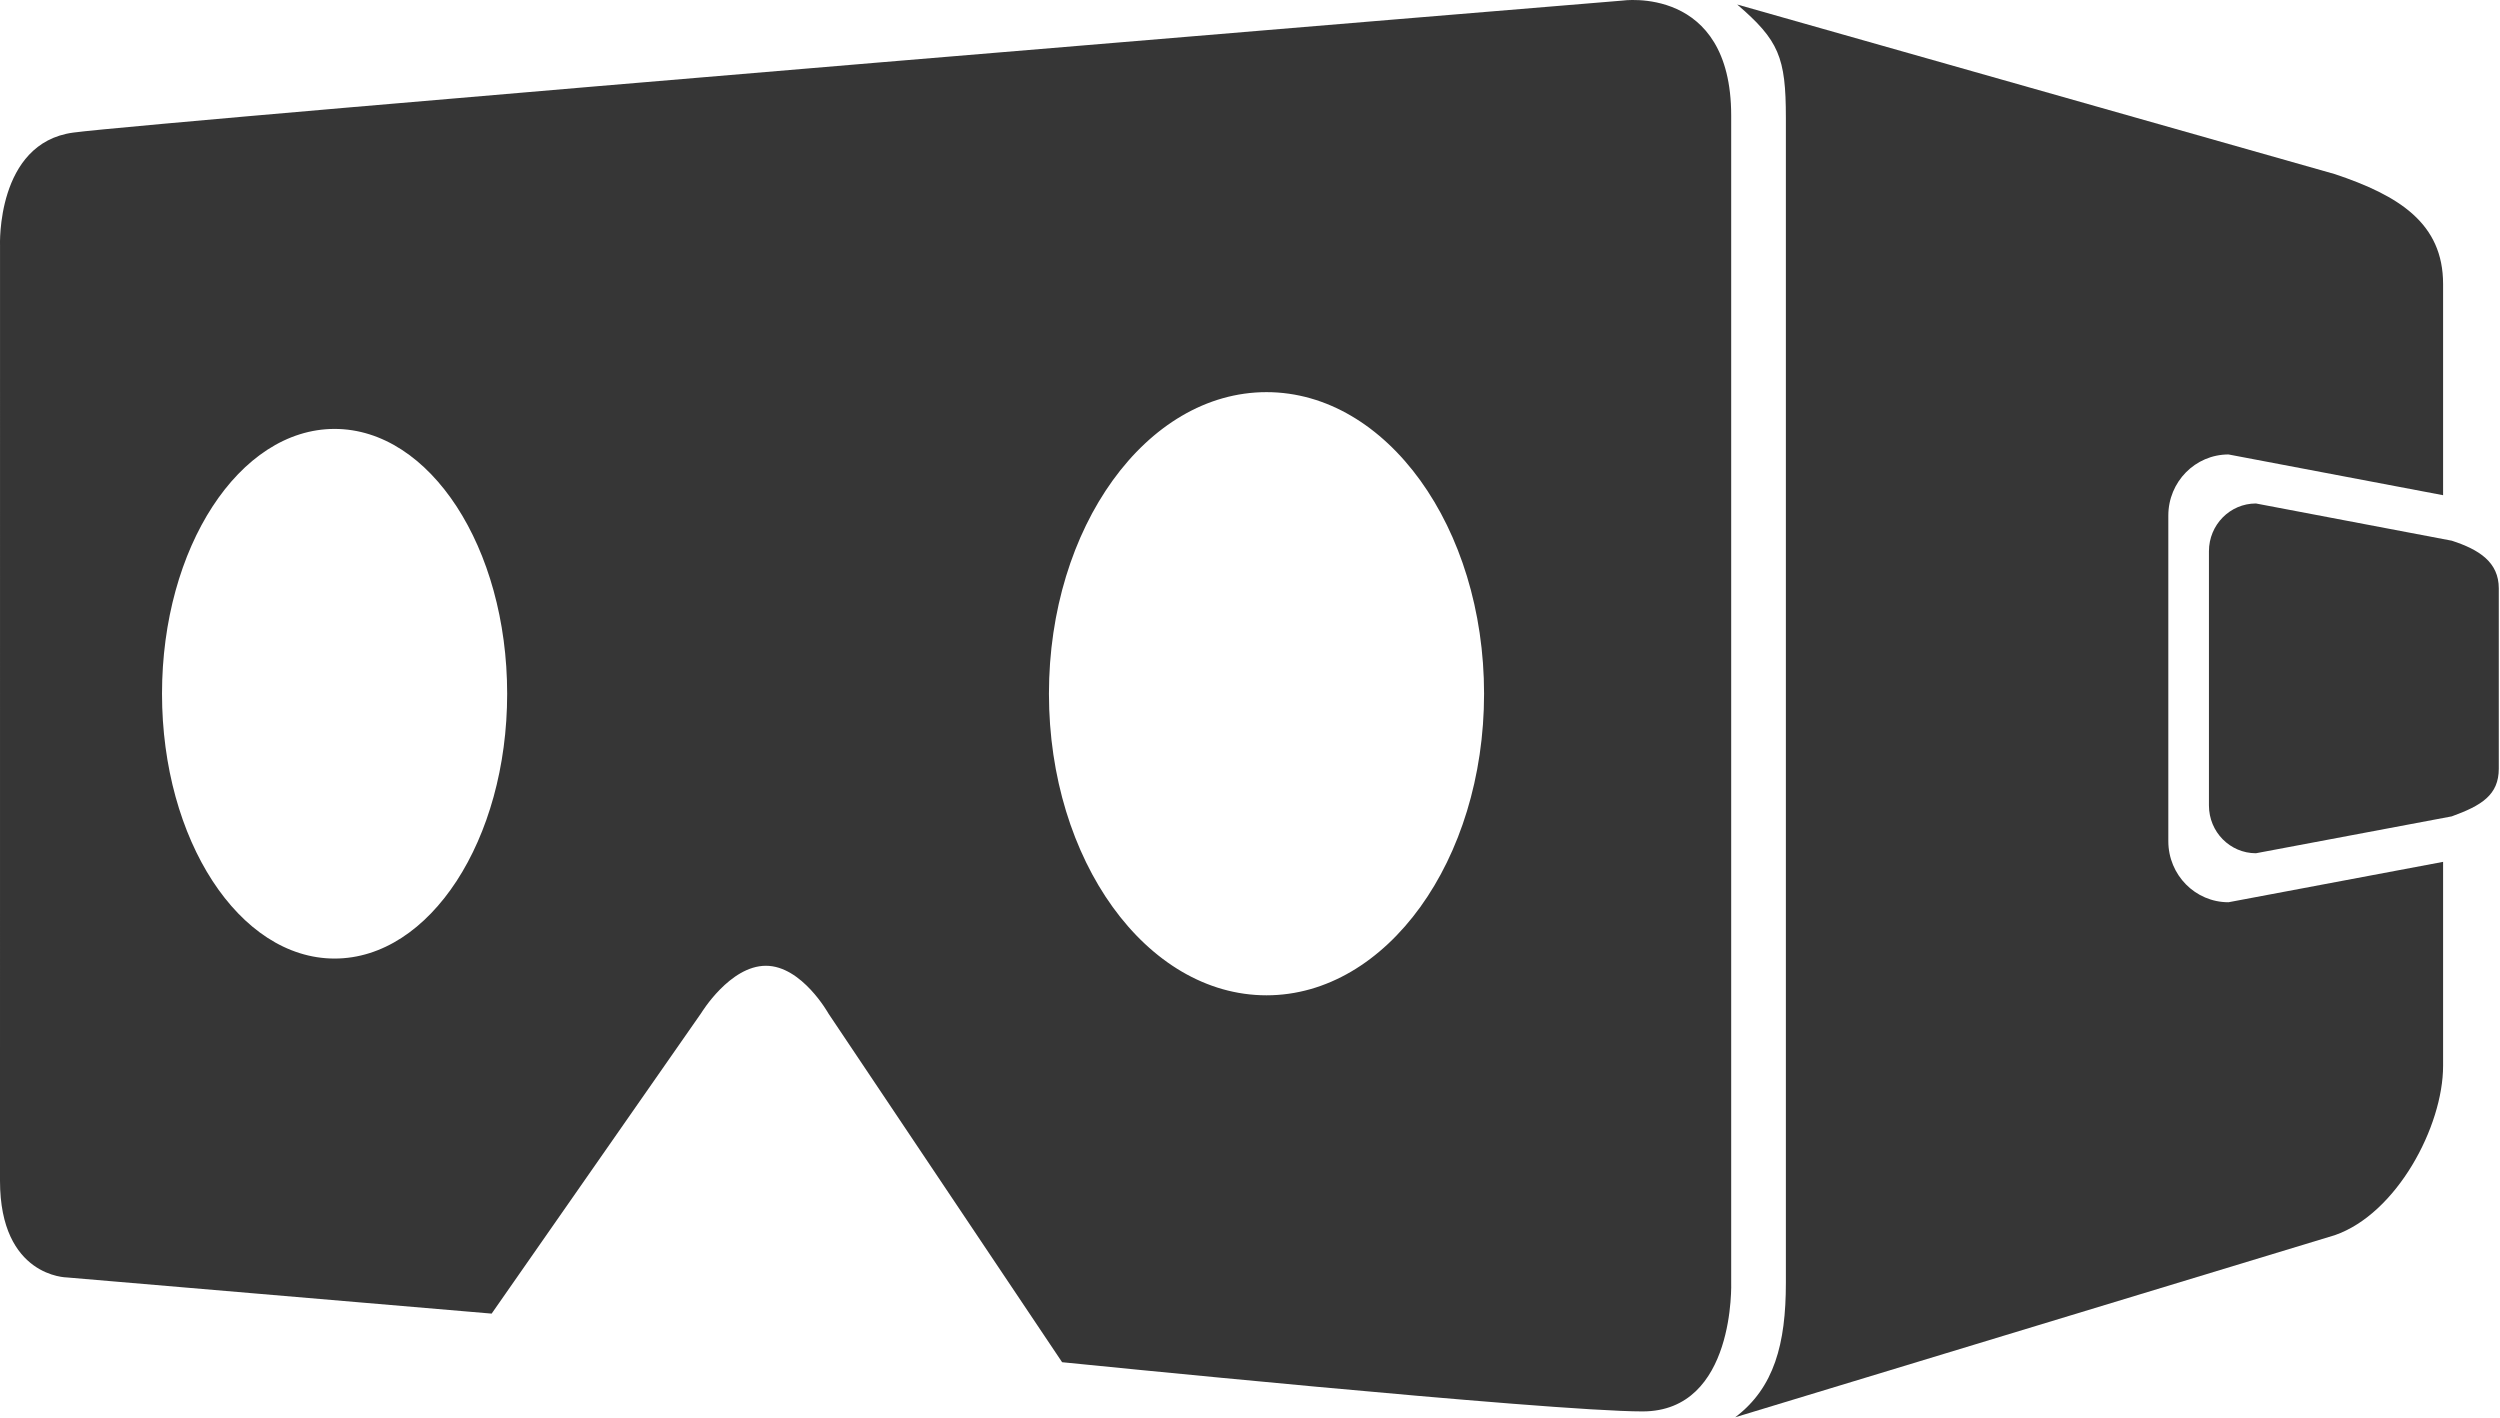
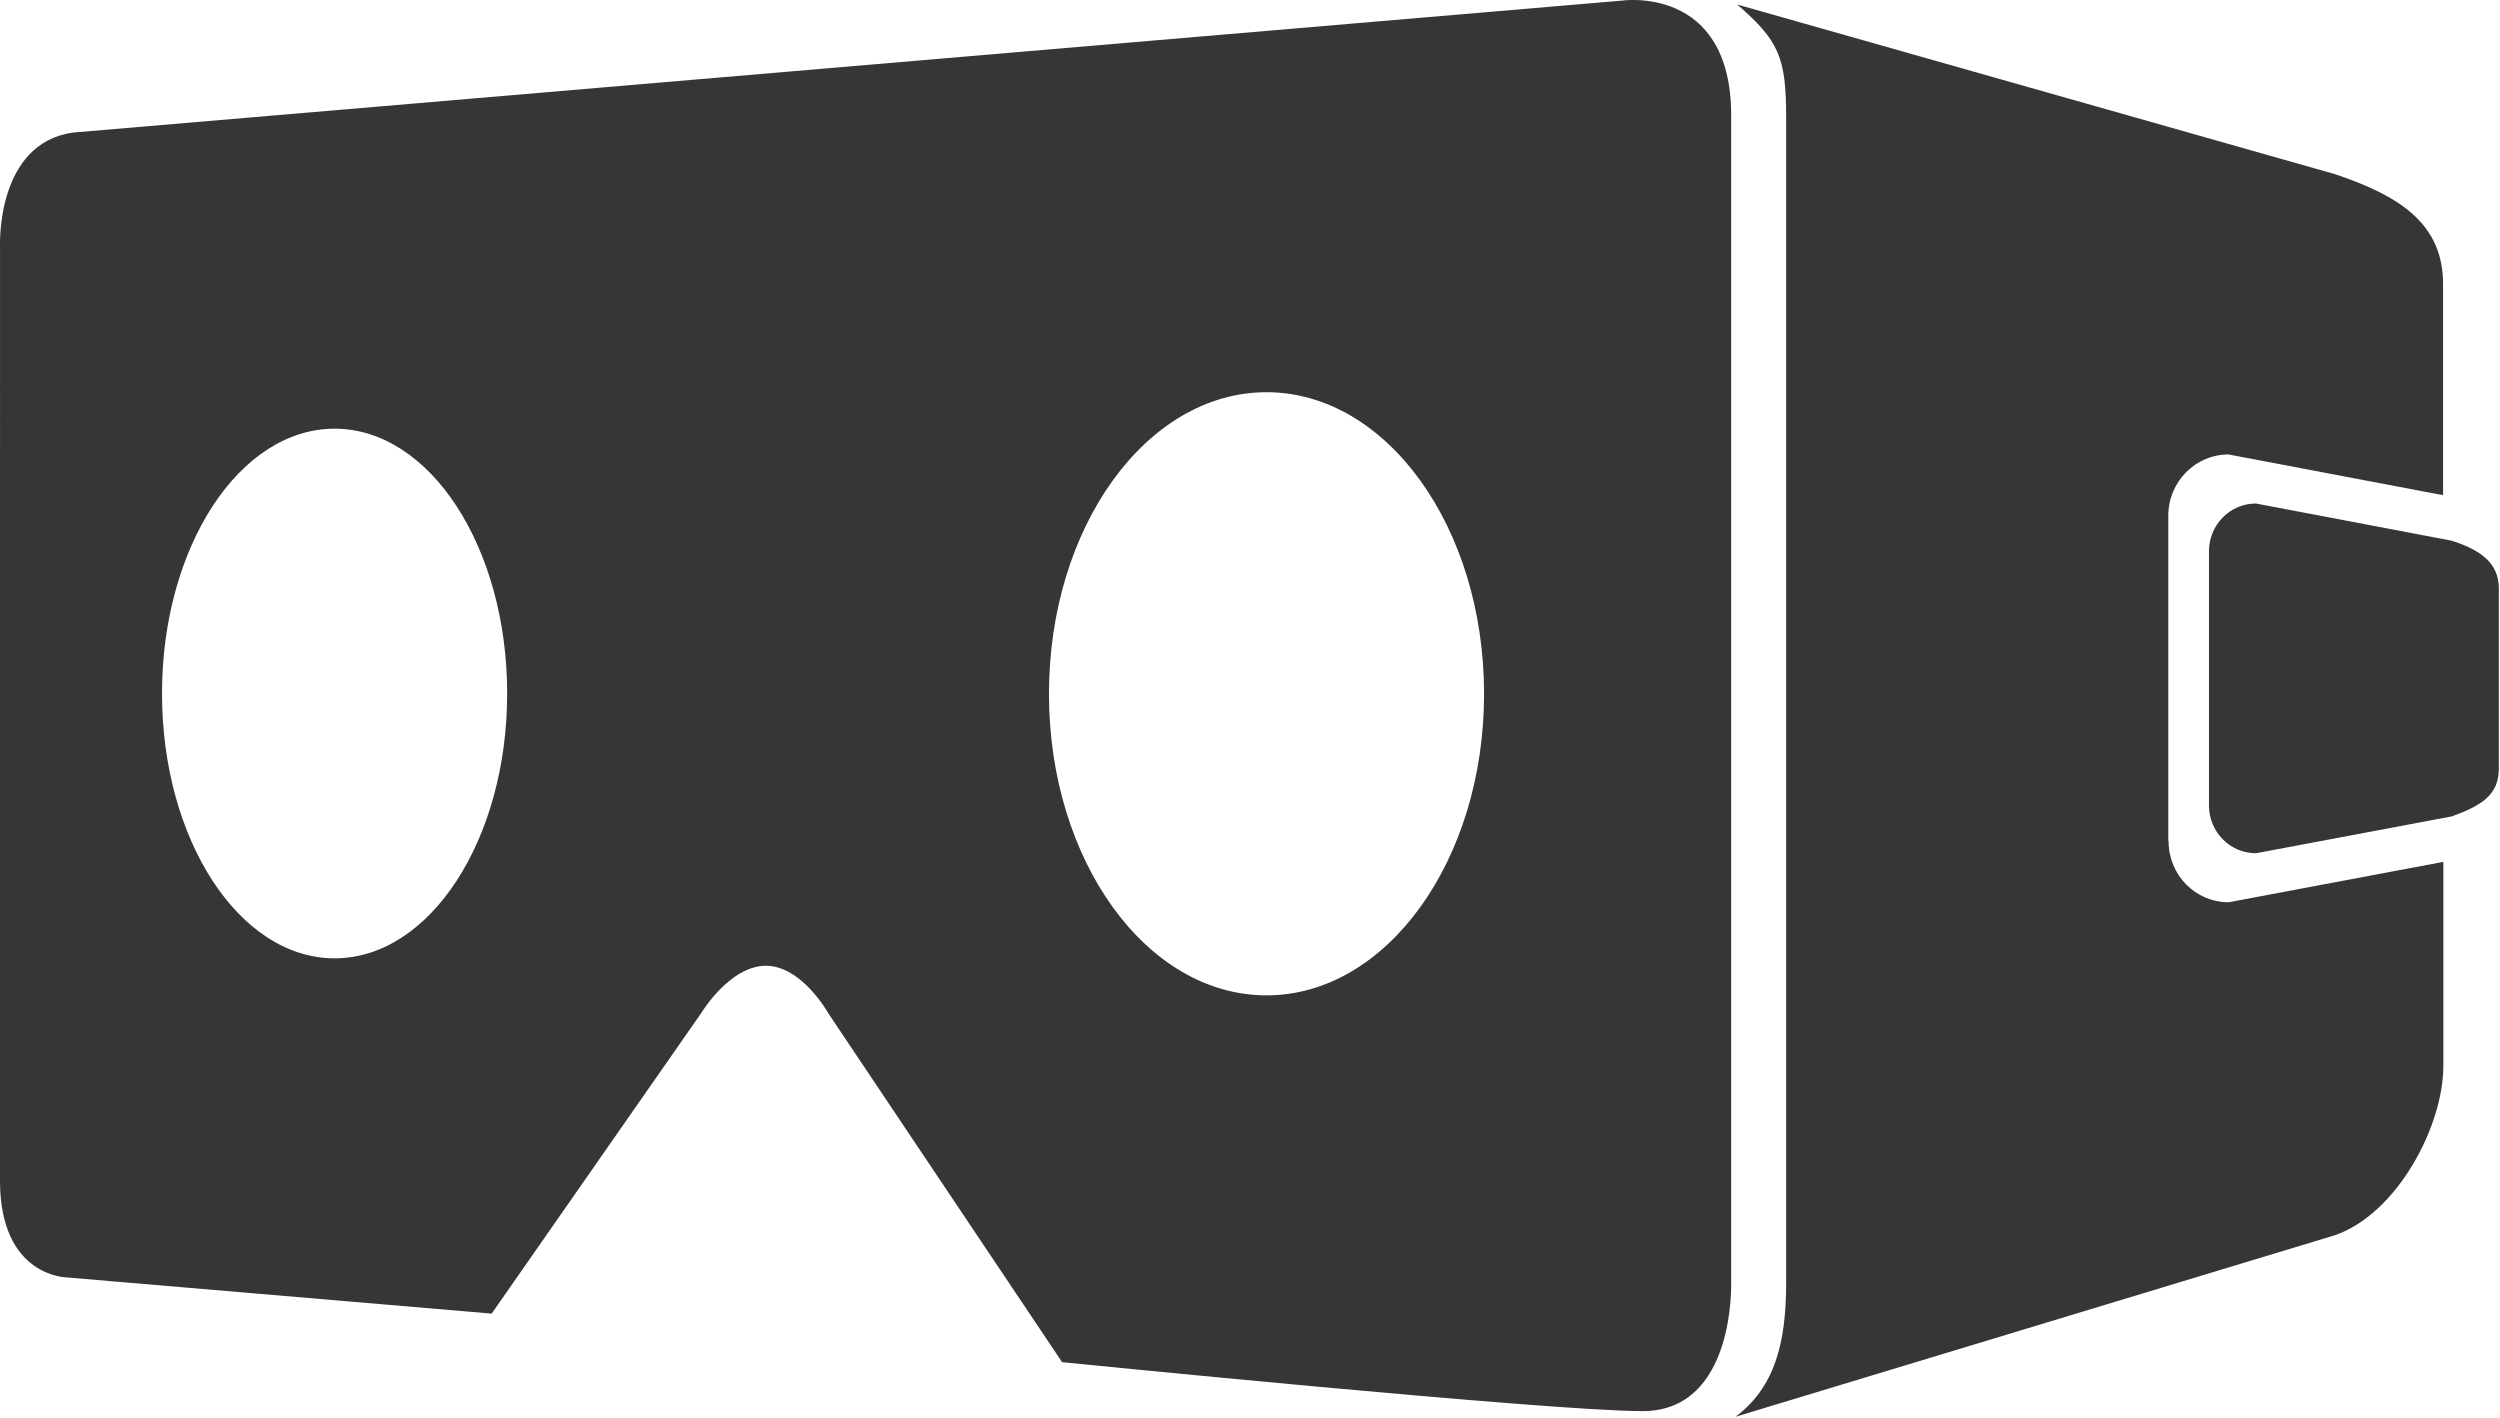
- <svg xmlns="http://www.w3.org/2000/svg" version="1.1" id="Layer_1" x="0px" y="0px" width="97px" height="55px" viewBox="0 0 97 55" enable-background="new 0 0 97 55" xml:space="preserve">
-   <g id="Layer_1_1_">
- </g>
-   <g>
-     <path fill="#363636" d="M84.131,32.639V20.003c0-1.309,1.045-2.37,2.335-2.37l8.326,1.581V11.02c0-2.355-1.708-3.431-4.202-4.265   l-23.187-6.58c1.616,1.391,1.889,2.04,1.889,4.396v45.209c0,2.356-0.45,4.066-1.967,5.21l23.265-7.065   c2.401-0.833,4.202-4.216,4.202-6.572V33.44l-8.326,1.567C85.176,35.009,84.131,33.947,84.131,32.639z" />
-     <path fill="#363636" d="M95.129,20.979l-7.598-1.444c-1.008,0-1.824,0.829-1.824,1.851v9.868c0,1.023,0.816,1.852,1.824,1.852   l7.598-1.431c1.154-0.419,1.824-0.829,1.824-1.852V22.83C96.953,21.808,96.187,21.323,95.129,20.979z" />
-     <path fill="#363636" d="M67.17,4.483c0-5.08-4.232-4.459-4.232-4.459S5.832,4.738,2.838,5.145S0.001,9.532,0.001,9.532   S0,42.069,0,45.812s2.599,3.753,2.599,3.753l16.477,1.403L27.212,39.3c0,0,1.109-1.828,2.505-1.828   c1.397,0,2.432,1.861,2.432,1.861l9.061,13.521c0,0,18.895,1.909,22.521,1.909c3.626-0.001,3.439-5.024,3.439-5.024   S67.17,9.563,67.17,4.483z M12.982,37.192c-3.698,0-6.696-4.601-6.696-10.275s2.998-10.275,6.696-10.275   c3.698,0,6.696,4.601,6.696,10.275S16.68,37.192,12.982,37.192z M49.14,38.618c-4.662,0-8.441-5.239-8.441-11.701   c0-6.463,3.78-11.702,8.441-11.702c4.662,0,8.442,5.239,8.442,11.702C57.582,33.379,53.802,38.618,49.14,38.618z" />
-   </g>
+ <svg xmlns="http://www.w3.org/2000/svg" width="97" height="55">
+   <path d="M84.13 32.64V20.003c0-1.3 1.045-2.37 2.335-2.37l8.326 1.58V11.02c0-2.355-1.708-3.43-4.202-4.265L67.403.175c1.616 1.4 1.9 2.04 1.9 4.396v45.2c0 2.356-.45 4.066-1.967 5.2L90.6 47.925c2.4-.833 4.202-4.216 4.202-6.572V33.44l-8.326 1.567c-1.3.002-2.335-1.06-2.335-2.368zm11-11.66l-7.598-1.444c-1.008 0-1.824.83-1.824 1.85v9.868c0 1.023.816 1.852 1.824 1.852l7.598-1.43c1.154-.42 1.824-.83 1.824-1.852V22.83c0-1.022-.766-1.507-1.824-1.85zM67.17 4.483c0-5.08-4.232-4.46-4.232-4.46l-60.1 5.12c-2.994.41-2.837 4.39-2.837 4.39L0 45.812c0 3.743 2.6 3.753 2.6 3.753l16.477 1.403L27.212 39.3s1.1-1.828 2.505-1.828 2.432 1.86 2.432 1.86l9.06 13.52s18.895 1.9 22.52 1.9 3.44-5.024 3.44-5.024V4.483zm-54.188 32.7c-3.698 0-6.696-4.6-6.696-10.275s2.998-10.275 6.696-10.275 6.696 4.6 6.696 10.275-2.998 10.275-6.696 10.275zM49.14 38.62c-4.662 0-8.44-5.24-8.44-11.7s3.78-11.702 8.44-11.702 8.442 5.24 8.442 11.702-3.78 11.7-8.442 11.7z" fill="#363636" />
</svg>
